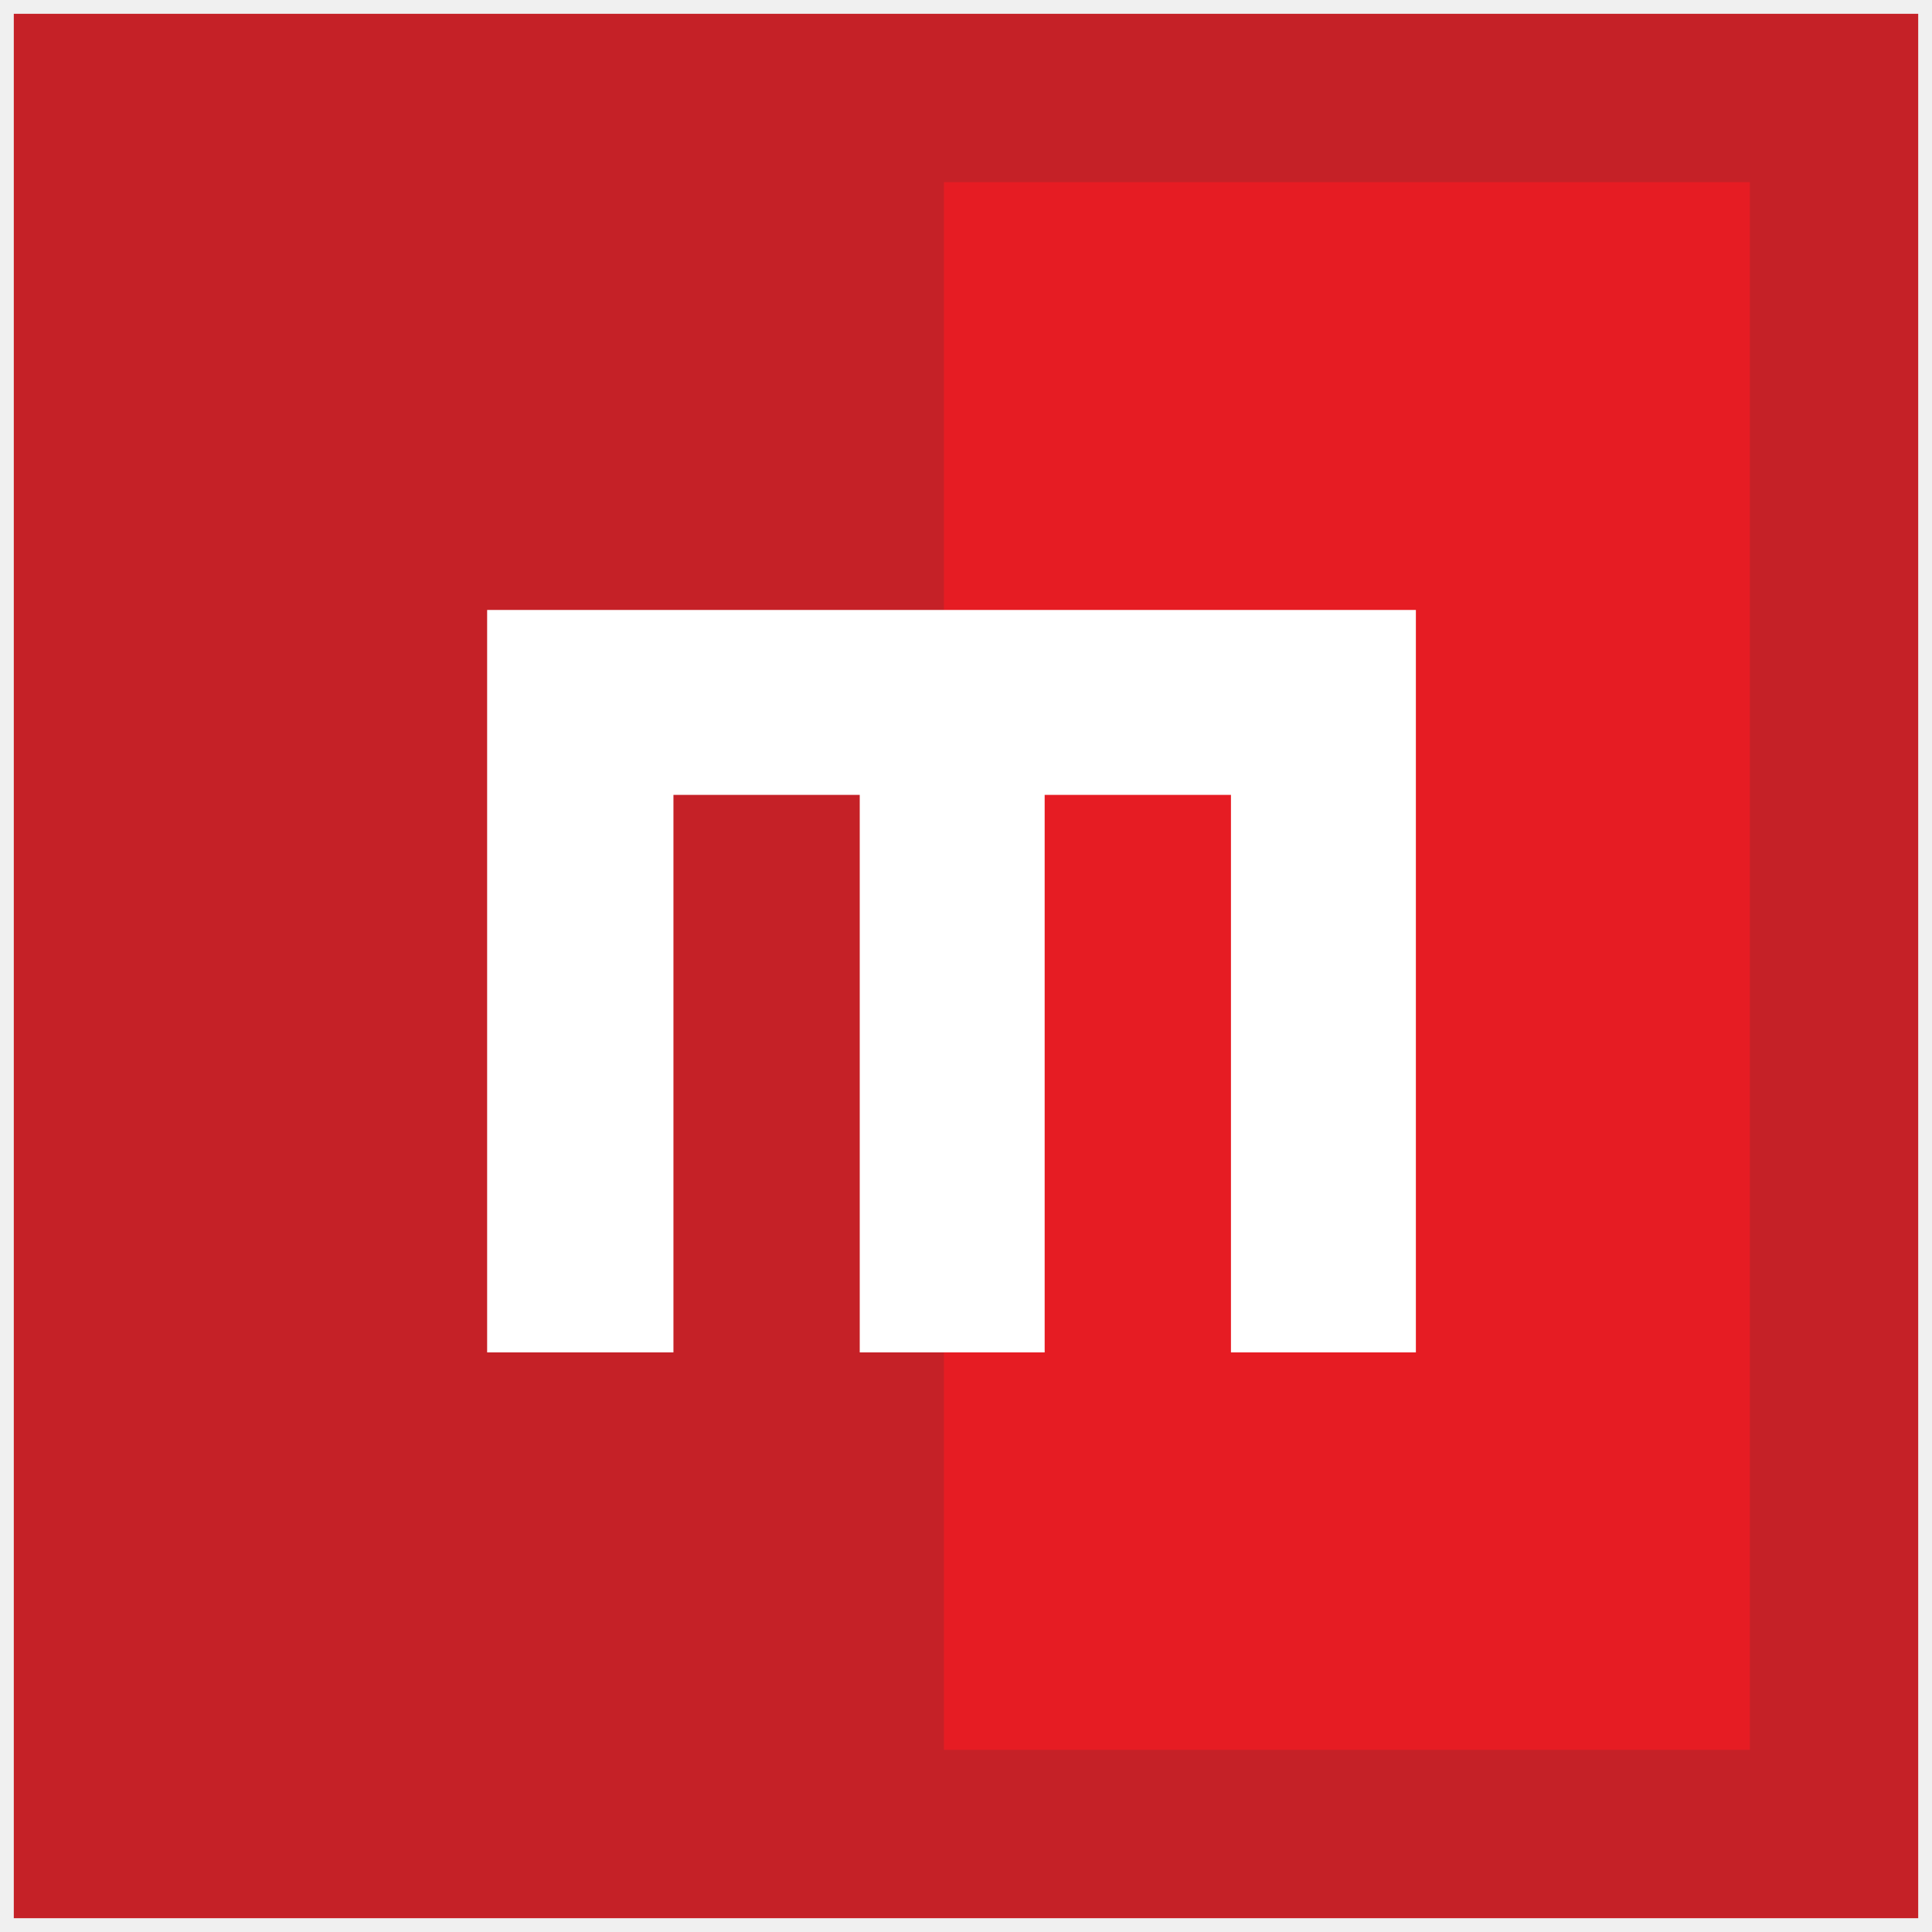
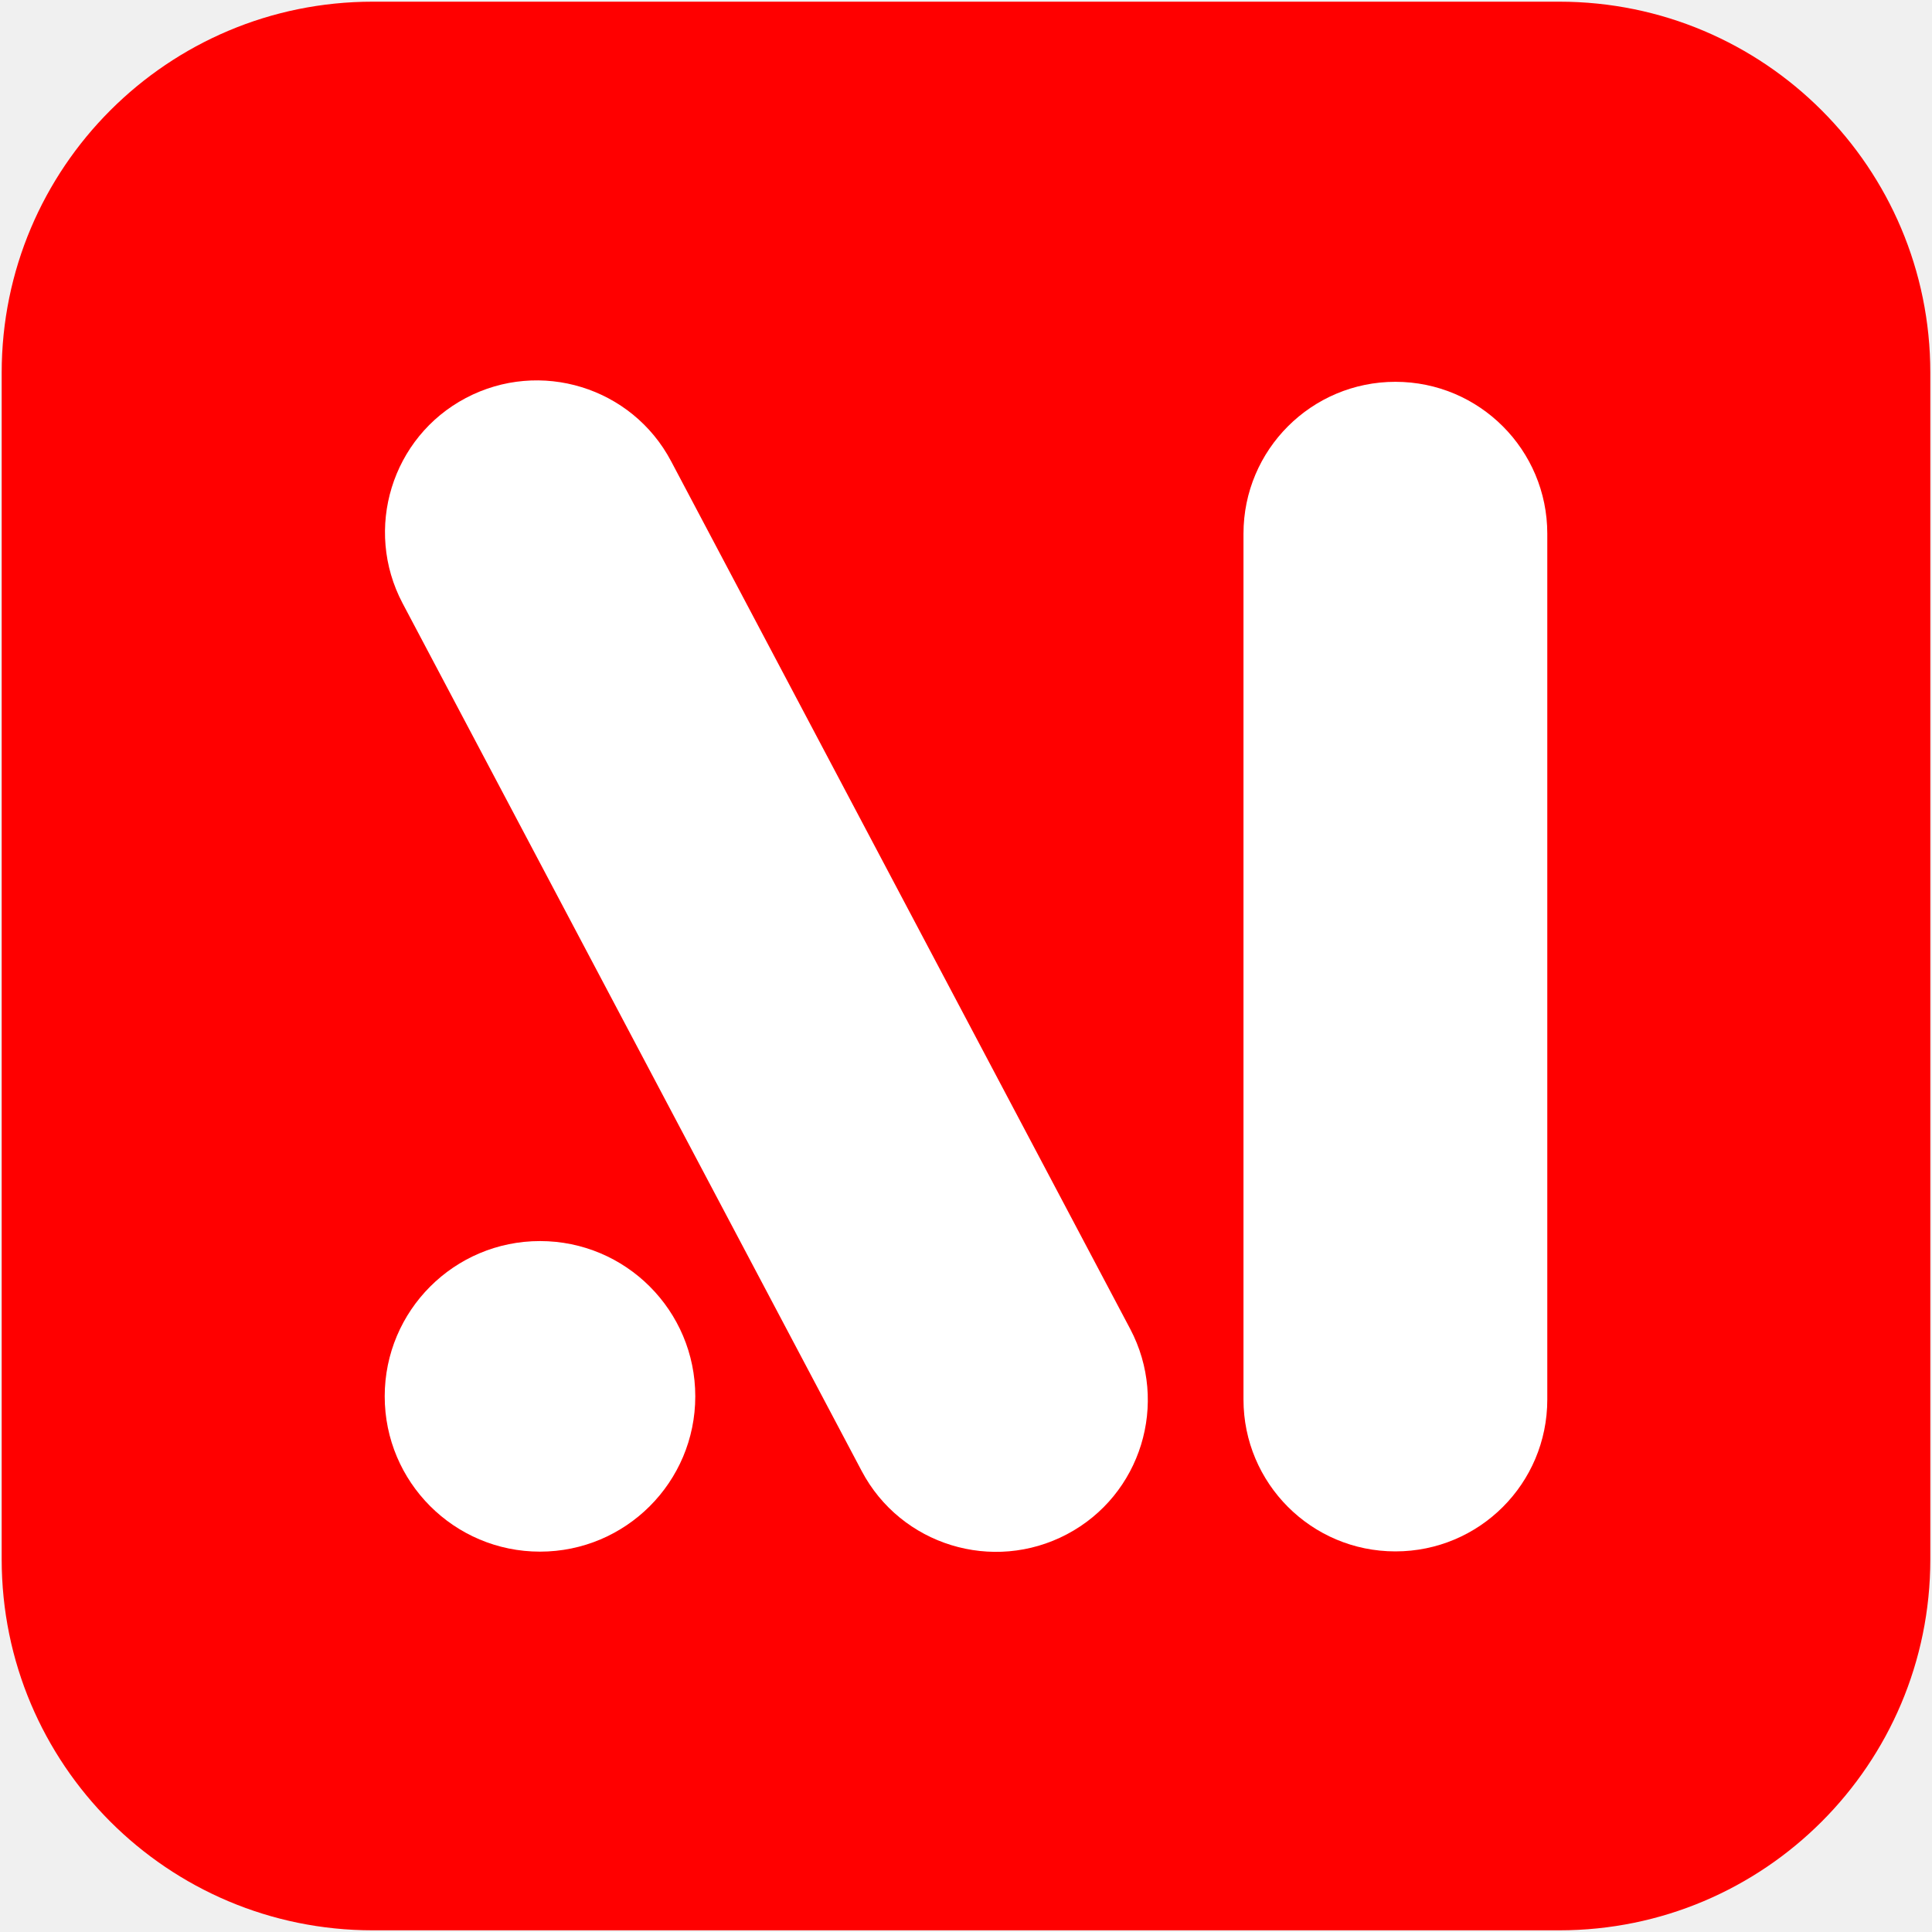
- <svg xmlns="http://www.w3.org/2000/svg" version="1.1" id="Layer_1" x="0px" y="0px" viewBox="0 0 140 140" enable-background="new 0 0 140 140" xml:space="preserve">
+ <svg xmlns="http://www.w3.org/2000/svg" id="Layer_1" data-name="Layer 1" viewBox="0 0 80 80">
+   <defs>
+     <style>
+       .cls-1 {
+         fill: #fff;
+       }
+ 
+       .cls-2 {
+         fill: red;
+       }
+     </style>
+   </defs>
+   <rect class="cls-2" x=".07" y=".07" width="79.86" height="79.86" rx="15.36" ry="15.36" />
  <g>
-     <rect x="1" y="1" fill="#C52127" width="138" height="138" />
-     <linearGradient id="SVGID_1_" gradientUnits="userSpaceOnUse" x1="62.125" y1="34.526" x2="128.21" y2="100.61">
-       <stop offset="0" style="stop-color:#E61C23" />
-       <stop offset="1" style="stop-color:#E61C23" />
-     </linearGradient>
-     <rect x="68.4" y="13.2" fill="url(#SVGID_1_)" width="58.4" height="113.6" />
-     <g>
-       <path fill="#FFFFFF" d="M35.3,98V44.2h67.3V98H89.2V57.6H75.7V98H62.3V57.6H48.8V98H35.3z" />
-     </g>
+     <path class="cls-1" d="M57.78,15.81c-3.47,0-6.29,2.81-6.29,6.29v35.85c0,3.47,2.81,6.29,6.29,6.29s6.29-2.81,6.29-6.29V22.1c0-3.47-2.81-6.29-6.29-6.29Z" />
+     <path class="cls-1" d="M27.79,19.1c-1.62-3.07-5.43-4.24-8.5-2.62-3.07,1.62-4.24,5.43-2.62,8.5l19.01,35.93c1.62,3.07,5.43,4.24,8.5,2.62,3.07-1.62,4.24-5.43,2.62-8.5L27.79,19.1Z" />
+     <circle class="cls-1" cx="22.36" cy="57.82" r="6.43" />
  </g>
</svg>
